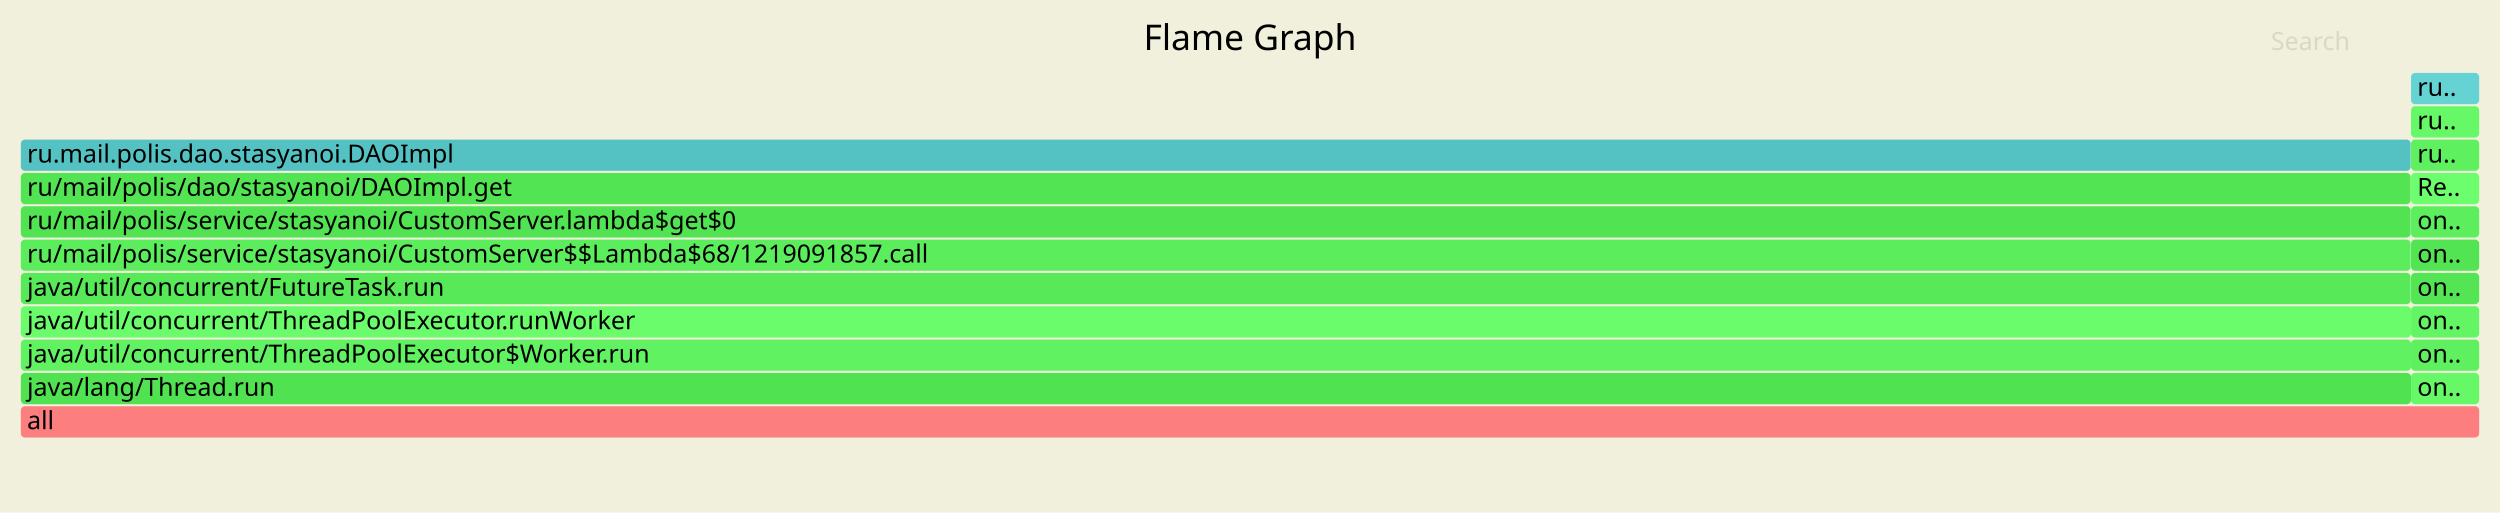
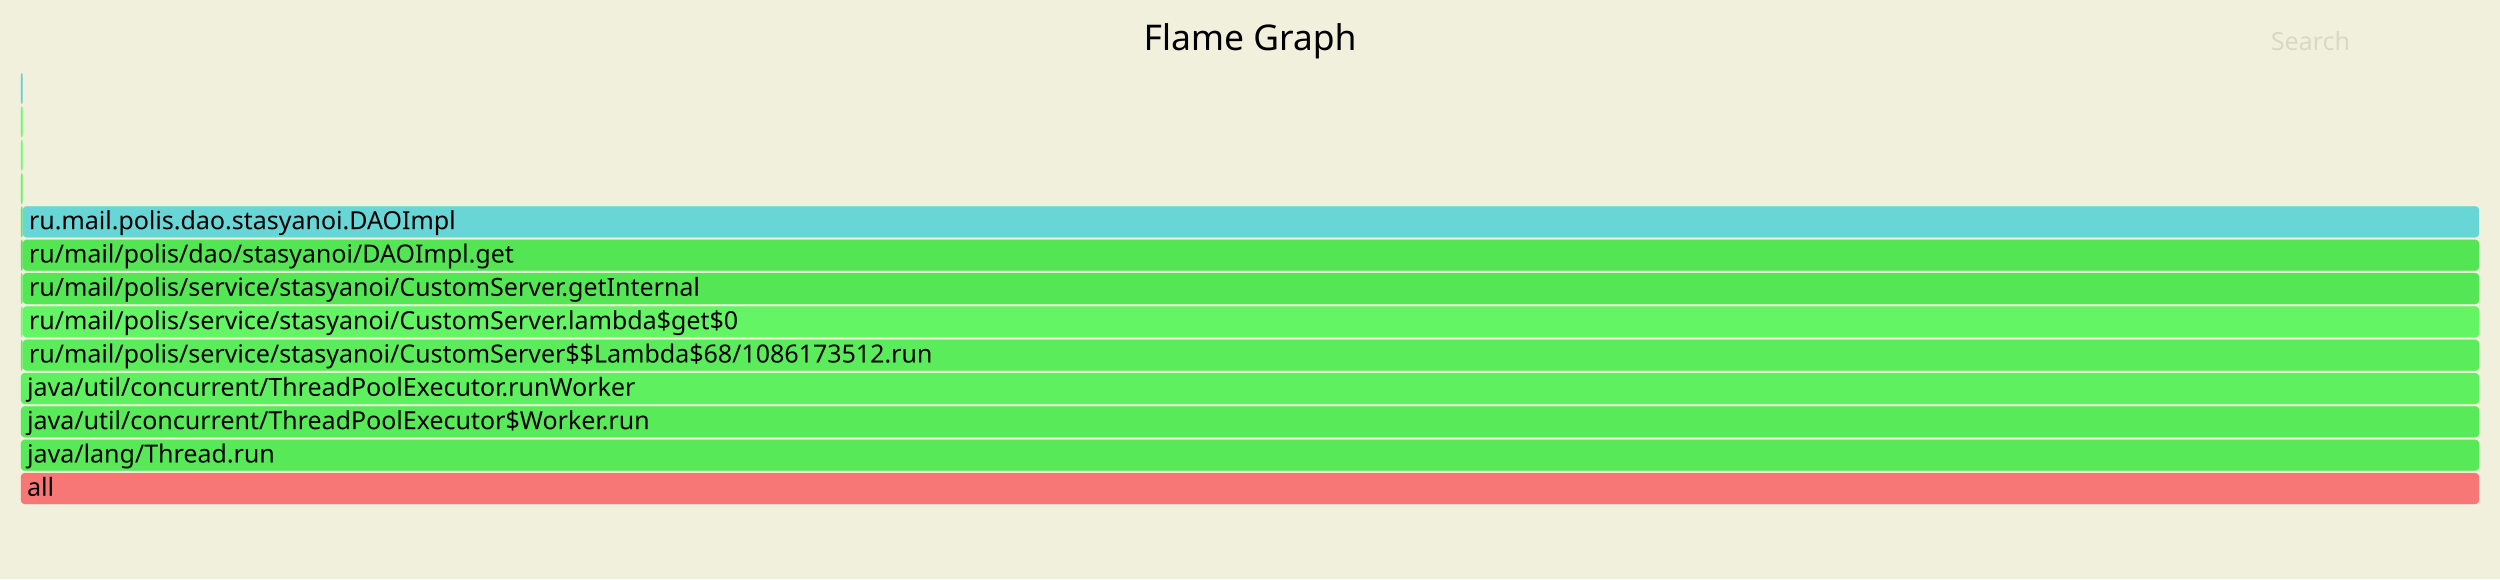
- <svg xmlns="http://www.w3.org/2000/svg" version="1.1" width="1200" height="246" viewBox="0 0 1200 246">
+ <svg xmlns="http://www.w3.org/2000/svg" version="1.1" width="1200" height="278" viewBox="0 0 1200 278">
  <style type="text/css">
	text { font-family:Verdana; font-size:12px; fill:rgb(0,0,0); }
	#search { opacity:0.1; cursor:pointer; }
	#search:hover, #search.show { opacity:1; }
	#subtitle { text-anchor:middle; font-color:rgb(160,160,160); }
	#title { text-anchor:middle; font-size:17px}
	#unzoom { cursor:pointer; }
	#frames &gt; *:hover { stroke:black; stroke-width:0.5; cursor:pointer; }
	.hide { display:none; }
	.parent { opacity:0.5; }
</style>
  <rect x="0" y="0" width="100%" height="100%" fill="rgb(240,240,220)" />
  <text id="title" x="600" y="24">Flame Graph</text>
-   <text id="details" x="10" y="229"> </text>
+   <text id="details" x="10" y="261"> </text>
  <text id="unzoom" x="10" y="24" class="hide">Reset Zoom</text>
  <text id="search" x="1090" y="24">Search</text>
-   <text id="matched" x="1090" y="229"> </text>
+   <text id="matched" x="1090" y="261"> </text>
  <g id="frames">
    <g>
-       <rect x="10.0" y="195.0" width="1180.0" height="15" fill="#fc7e7e" rx="2" ry="2" />
-       <text x="13.0" y="206.0">all</text>
+       <rect x="10.0" y="227.0" width="1180.0" height="15" fill="#f77777" rx="2" ry="2" />
+       <text x="13.0" y="238.0">all</text>
    </g>
    <g>
-       <rect x="10.0" y="179.0" width="1147.3" height="15" fill="#51e251" rx="2" ry="2" />
-       <text x="13.0" y="190.0">java/lang/Thread.run</text>
+       <rect x="10.0" y="211.0" width="1180.0" height="15" fill="#58e958" rx="2" ry="2" />
+       <text x="13.0" y="222.0">java/lang/Thread.run</text>
    </g>
    <g>
-       <rect x="10.0" y="163.0" width="1147.3" height="15" fill="#61f261" rx="2" ry="2" />
-       <text x="13.0" y="174.0">java/util/concurrent/ThreadPoolExecutor$Worker.run</text>
+       <rect x="10.0" y="195.0" width="1180.0" height="15" fill="#59ea59" rx="2" ry="2" />
+       <text x="13.0" y="206.0">java/util/concurrent/ThreadPoolExecutor$Worker.run</text>
    </g>
    <g>
-       <rect x="10.0" y="147.0" width="1147.3" height="15" fill="#6bfc6b" rx="2" ry="2" />
-       <text x="13.0" y="158.0">java/util/concurrent/ThreadPoolExecutor.runWorker</text>
+       <rect x="10.0" y="179.0" width="1180.0" height="15" fill="#5ff05f" rx="2" ry="2" />
+       <text x="13.0" y="190.0">java/util/concurrent/ThreadPoolExecutor.runWorker</text>
    </g>
    <g>
-       <rect x="10.0" y="131.0" width="1147.1" height="15" fill="#58e958" rx="2" ry="2" />
-       <text x="13.0" y="142.0">java/util/concurrent/FutureTask.run</text>
+       <rect x="10.0" y="163.0" width="0.9" height="15" fill="#5dee5d" rx="2" ry="2" />
+       <text x="13.0" y="174.0" />
    </g>
    <g>
-       <rect x="10.0" y="115.0" width="1147.1" height="15" fill="#5ced5c" rx="2" ry="2" />
-       <text x="13.0" y="126.0">ru/mail/polis/service/stasyanoi/CustomServer$$Lambda$68/1219091857.call</text>
+       <rect x="10.0" y="147.0" width="0.9" height="15" fill="#6dfe6d" rx="2" ry="2" />
+       <text x="13.0" y="158.0" />
    </g>
    <g>
-       <rect x="10.0" y="99.0" width="1147.1" height="15" fill="#52e352" rx="2" ry="2" />
-       <text x="13.0" y="110.0">ru/mail/polis/service/stasyanoi/CustomServer.lambda$get$0</text>
+       <rect x="10.0" y="131.0" width="0.9" height="15" fill="#61f261" rx="2" ry="2" />
+       <text x="13.0" y="142.0" />
    </g>
    <g>
-       <rect x="10.0" y="83.0" width="1147.1" height="15" fill="#53e453" rx="2" ry="2" />
-       <text x="13.0" y="94.0">ru/mail/polis/dao/stasyanoi/DAOImpl.get</text>
+       <rect x="10.0" y="115.0" width="0.9" height="15" fill="#52e352" rx="2" ry="2" />
+       <text x="13.0" y="126.0" />
    </g>
    <g>
-       <rect x="10.0" y="67.0" width="1147.1" height="15" fill="#54c2c2" rx="2" ry="2" />
-       <text x="13.0" y="78.0">ru.mail.polis.dao.stasyanoi.DAOImpl</text>
+       <rect x="10.0" y="99.0" width="0.9" height="15" fill="#5bec5b" rx="2" ry="2" />
+       <text x="13.0" y="110.0" />
    </g>
    <g>
-       <rect x="1157.3" y="179.0" width="32.7" height="15" fill="#67f867" rx="2" ry="2" />
-       <text x="1160.3" y="190.0">on..</text>
+       <rect x="10.0" y="83.0" width="0.9" height="15" fill="#64f564" rx="2" ry="2" />
+       <text x="13.0" y="94.0" />
    </g>
    <g>
-       <rect x="1157.3" y="163.0" width="32.7" height="15" fill="#5ff05f" rx="2" ry="2" />
-       <text x="1160.3" y="174.0">on..</text>
+       <rect x="10.0" y="67.0" width="0.9" height="15" fill="#6bfc6b" rx="2" ry="2" />
+       <text x="13.0" y="78.0" />
    </g>
    <g>
-       <rect x="1157.3" y="147.0" width="32.7" height="15" fill="#64f564" rx="2" ry="2" />
-       <text x="1160.3" y="158.0">on..</text>
+       <rect x="10.0" y="51.0" width="0.9" height="15" fill="#69fa69" rx="2" ry="2" />
+       <text x="13.0" y="62.0" />
    </g>
    <g>
-       <rect x="1157.3" y="131.0" width="32.7" height="15" fill="#54e554" rx="2" ry="2" />
-       <text x="1160.3" y="142.0">on..</text>
+       <rect x="10.0" y="35.0" width="0.9" height="15" fill="#62d0d0" rx="2" ry="2" />
+       <text x="13.0" y="46.0" />
    </g>
    <g>
-       <rect x="1157.3" y="115.0" width="32.7" height="15" fill="#53e453" rx="2" ry="2" />
-       <text x="1160.3" y="126.0">on..</text>
+       <rect x="10.9" y="163.0" width="1179.1" height="15" fill="#5bec5b" rx="2" ry="2" />
+       <text x="13.9" y="174.0">ru/mail/polis/service/stasyanoi/CustomServer$$Lambda$68/1086173512.run</text>
    </g>
    <g>
-       <rect x="1157.3" y="99.0" width="32.7" height="15" fill="#5dee5d" rx="2" ry="2" />
-       <text x="1160.3" y="110.0">on..</text>
+       <rect x="10.9" y="147.0" width="1179.1" height="15" fill="#64f564" rx="2" ry="2" />
+       <text x="13.9" y="158.0">ru/mail/polis/service/stasyanoi/CustomServer.lambda$get$0</text>
    </g>
    <g>
-       <rect x="1157.3" y="83.0" width="32.7" height="15" fill="#6dfe6d" rx="2" ry="2" />
-       <text x="1160.3" y="94.0">Re..</text>
+       <rect x="10.9" y="131.0" width="1179.1" height="15" fill="#55e655" rx="2" ry="2" />
+       <text x="13.9" y="142.0">ru/mail/polis/service/stasyanoi/CustomServer.getInternal</text>
    </g>
    <g>
-       <rect x="1157.3" y="67.0" width="32.7" height="15" fill="#5ff05f" rx="2" ry="2" />
-       <text x="1160.3" y="78.0">ru..</text>
+       <rect x="10.9" y="115.0" width="1179.1" height="15" fill="#54e554" rx="2" ry="2" />
+       <text x="13.9" y="126.0">ru/mail/polis/dao/stasyanoi/DAOImpl.get</text>
    </g>
    <g>
-       <rect x="1157.3" y="51.0" width="32.7" height="15" fill="#67f867" rx="2" ry="2" />
-       <text x="1160.3" y="62.0">ru..</text>
-     </g>
-     <g>
-       <rect x="1157.3" y="35.0" width="32.7" height="15" fill="#65d3d3" rx="2" ry="2" />
-       <text x="1160.3" y="46.0">ru..</text>
+       <rect x="10.9" y="99.0" width="1179.1" height="15" fill="#68d6d6" rx="2" ry="2" />
+       <text x="13.9" y="110.0">ru.mail.polis.dao.stasyanoi.DAOImpl</text>
    </g>
  </g>
</svg>
